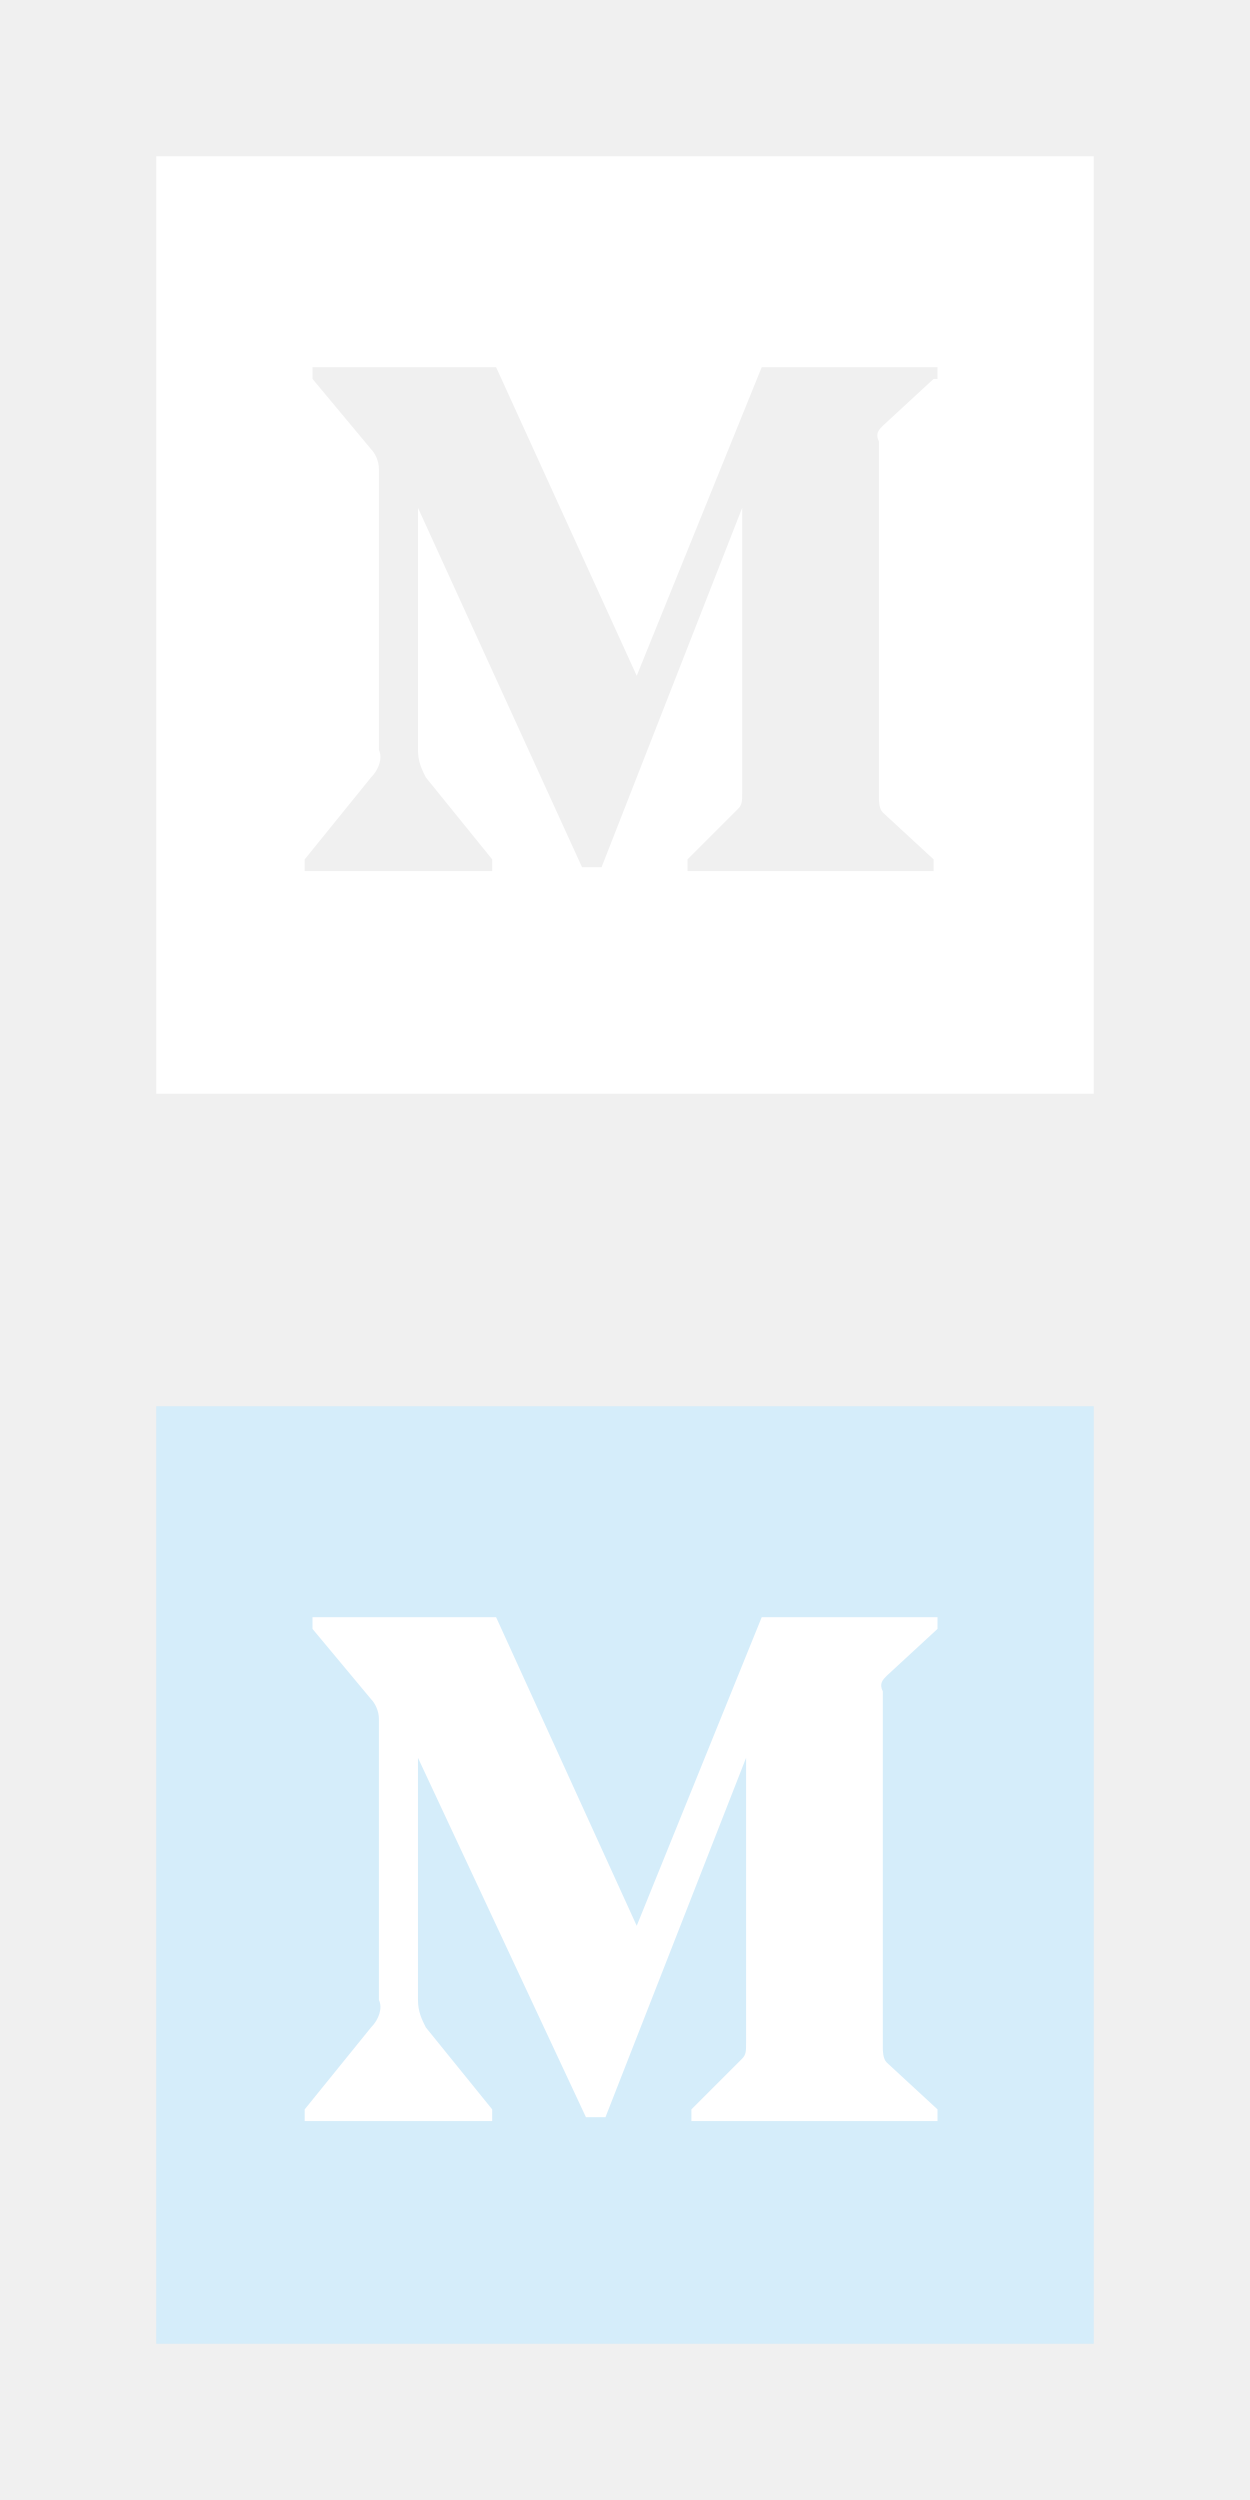
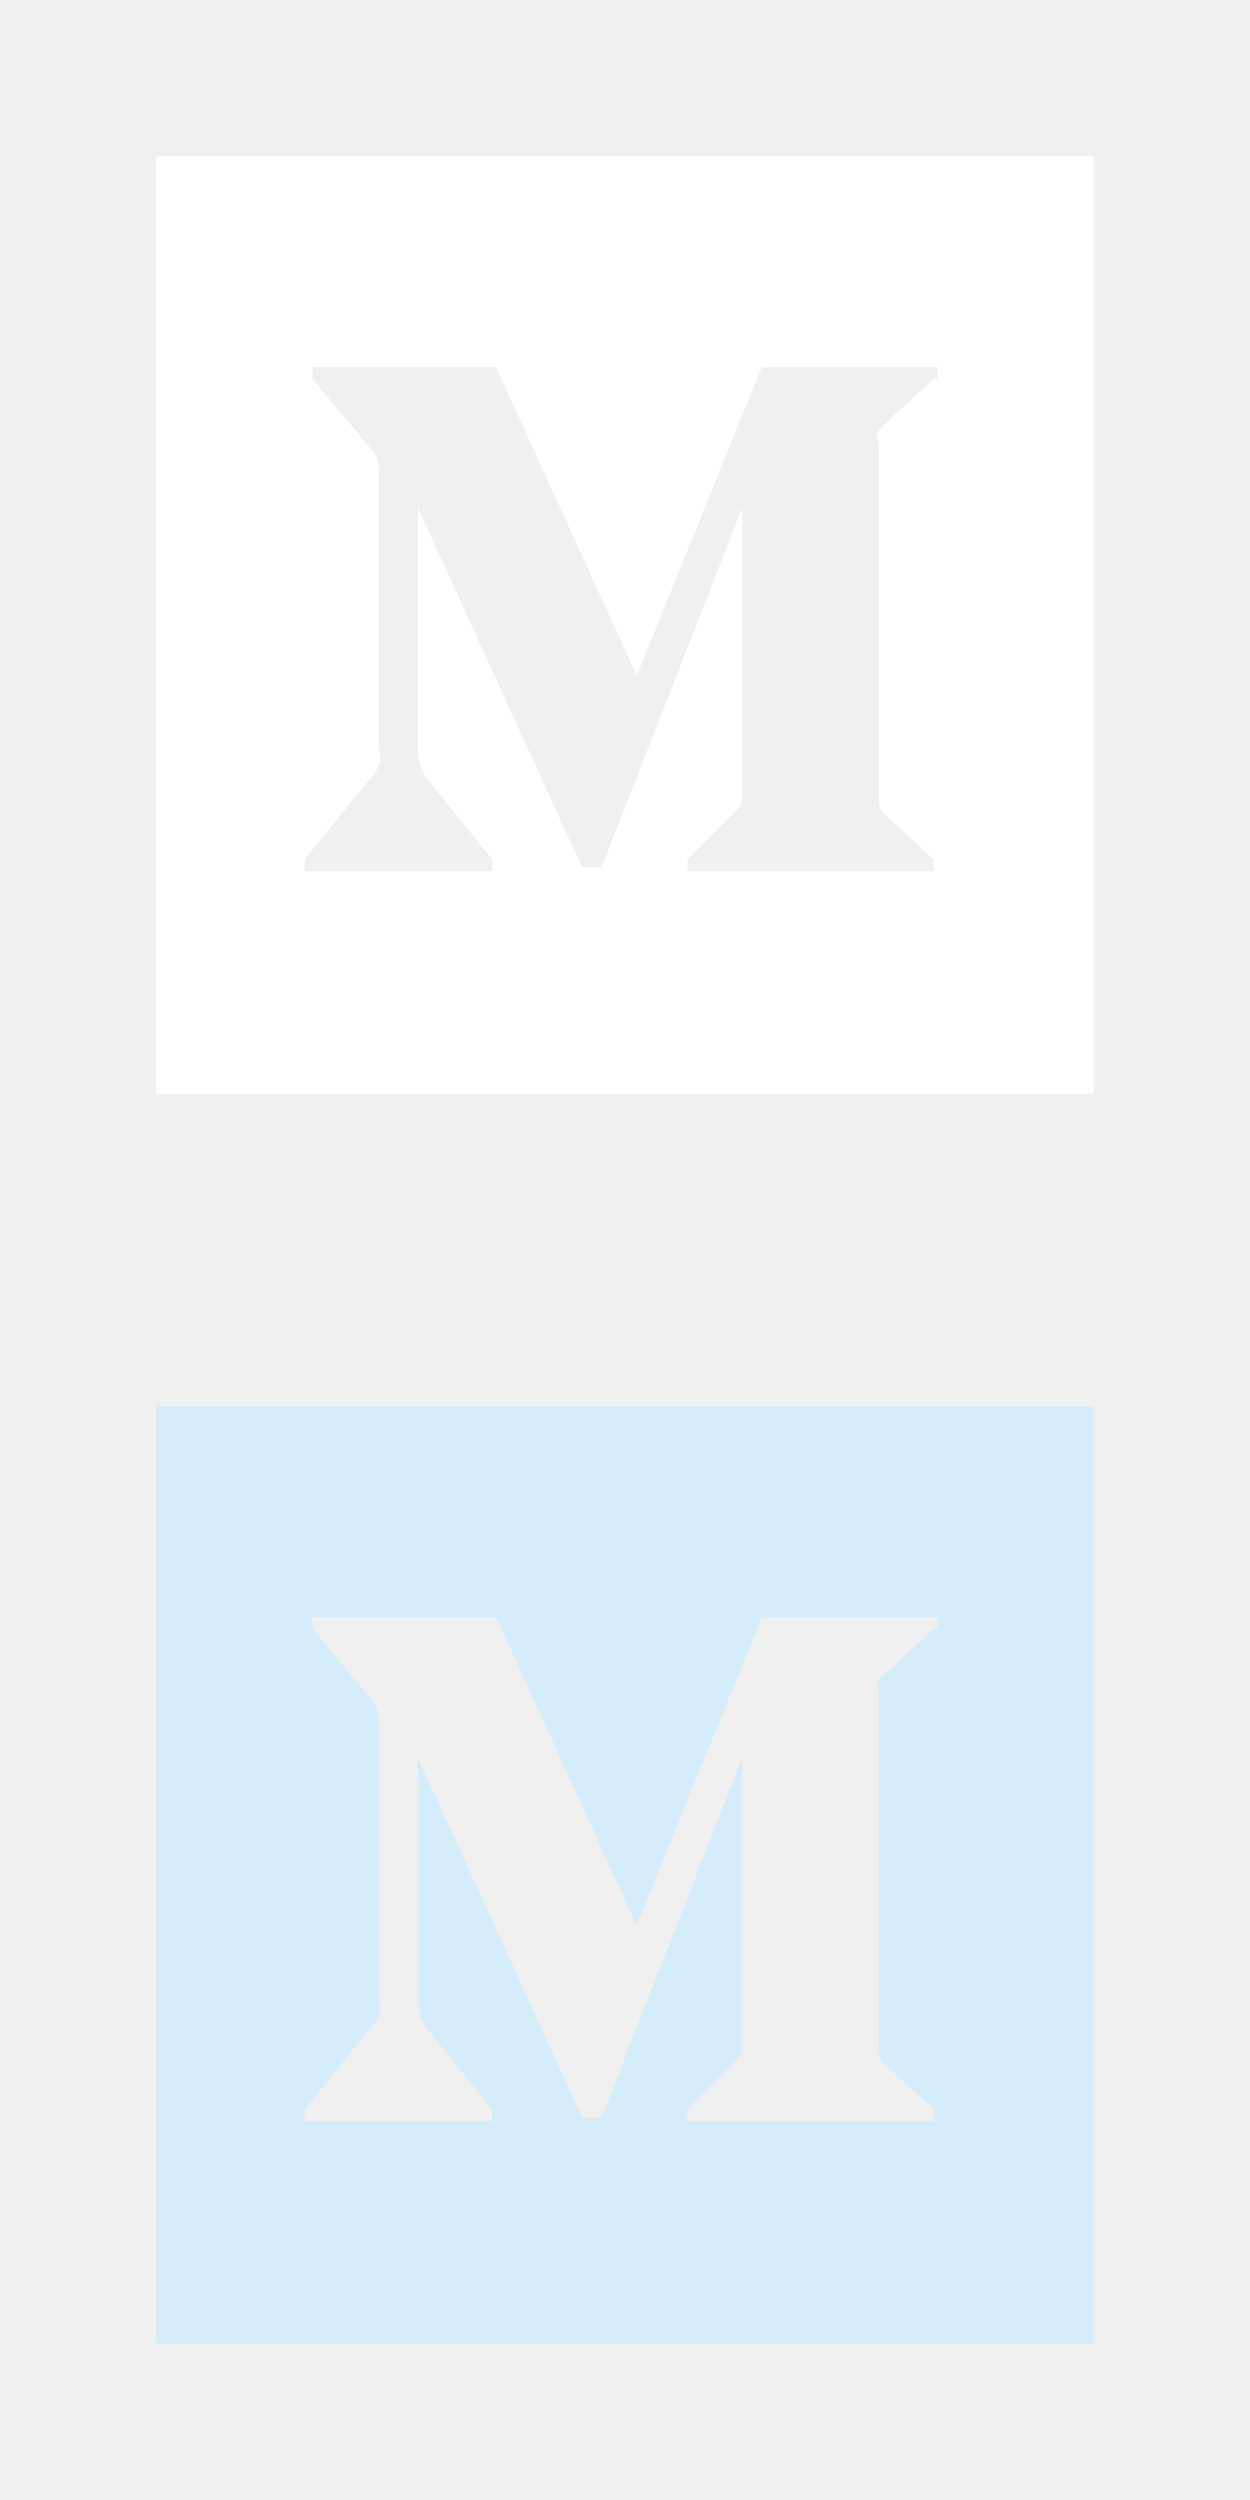
<svg xmlns="http://www.w3.org/2000/svg" version="1.1" id="Layer_1" x="0px" y="0px" viewBox="0 0 32 64" style="enable-background:new 0 0 32 64;" xml:space="preserve">
-   <style type="text/css">
+   <defs id="defs17" />
+   <style type="text/css" id="style2">
	.st0{display:none;}
	.st1{display:inline;}
	.st2{fill:#D5EDFA;}
	.st3{fill:#FFFFFF;}
</style>
  <g id="Layer_2_1_" class="st0">
</g>
  <g id="specctr" class="st0">
    <g id="Dimensions" class="st1">
	</g>
    <g id="Spacing" class="st1">
	</g>
    <g id="Text_Properties" class="st1">
	</g>
    <g id="Object_Properties" class="st1">
	</g>
  </g>
-   <rect id="Rectangle-path" x="4" y="36" class="st2" width="24" height="24" />
-   <path id="Shape" class="st3" d="M9.7,44c0-0.2-0.1-0.4-0.2-0.5L8,41.7v-0.3h4.7l3.6,7.9l3.2-7.9h4.5v0.3l-1.3,1.2  c-0.1,0.1-0.2,0.2-0.1,0.4v9.1c0,0.1,0,0.3,0.1,0.4l1.3,1.2v0.3h-6.3v-0.3l1.3-1.3c0.1-0.1,0.1-0.2,0.1-0.4V45l-3.6,9.2h-0.5  L10.7,45v6.2c0,0.3,0.1,0.5,0.2,0.7l1.7,2.1v0.3H7.8v-0.3l1.7-2.1c0.2-0.2,0.3-0.5,0.2-0.7V44z" />
-   <path class="st3" d="M4,4v24h24V4H4z M23.9,9.7l-1.3,1.2c-0.1,0.1-0.2,0.2-0.1,0.4v9.1c0,0.1,0,0.3,0.1,0.4l1.3,1.2v0.3h-6.3v-0.3  l1.3-1.3c0.1-0.1,0.1-0.2,0.1-0.4V13l-3.6,9.2h-0.5L10.7,13v6.2c0,0.3,0.1,0.5,0.2,0.7l1.7,2.1v0.3H7.8v-0.3l1.7-2.1  c0.2-0.2,0.3-0.5,0.2-0.7V12c0-0.2-0.1-0.4-0.2-0.5L8,9.7V9.4h4.7l3.6,7.9l3.2-7.9h4.5V9.7z" />
+   <path class="st3" d="M4,4v24h24V4H4z M23.9,9.7l-1.3,1.2c-0.1,0.1-0.2,0.2-0.1,0.4v9.1c0,0.1,0,0.3,0.1,0.4l1.3,1.2v0.3h-6.3v-0.3  l1.3-1.3c0.1-0.1,0.1-0.2,0.1-0.4V13l-3.6,9.2h-0.5L10.7,13v6.2c0,0.3,0.1,0.5,0.2,0.7l1.7,2.1v0.3H7.8v-0.3l1.7-2.1  c0.2-0.2,0.3-0.5,0.2-0.7V12c0-0.2-0.1-0.4-0.2-0.5L8,9.7V9.4h4.7l3.6,7.9l3.2-7.9h4.5V9.7z" id="path12" />
+   <path class="st3" d="M 4,36 V 60 H 28 V 36 Z m 19.9,5.7 -1.3,1.2 c -0.1,0.1 -0.2,0.2 -0.1,0.4 v 9.1 c 0,0.1 0,0.3 0.1,0.4 l 1.3,1.2 v 0.3 H 17.6 V 54 l 1.3,-1.3 C 19,52.6 19,52.5 19,52.3 V 45 l -3.6,9.2 H 14.9 L 10.7,45 v 6.2 c 0,0.3 0.1,0.5 0.2,0.7 l 1.7,2.1 v 0.3 H 7.8 V 54 L 9.5,51.9 C 9.7,51.7 9.8,51.4 9.7,51.2 V 44 C 9.7,43.8 9.6,43.6 9.5,43.5 L 8,41.7 v -0.3 h 4.7 l 3.6,7.9 3.2,-7.9 H 24 v 0.3 z" id="path12-3" style="fill:#d5edfa;fill-opacity:1" />
</svg>
